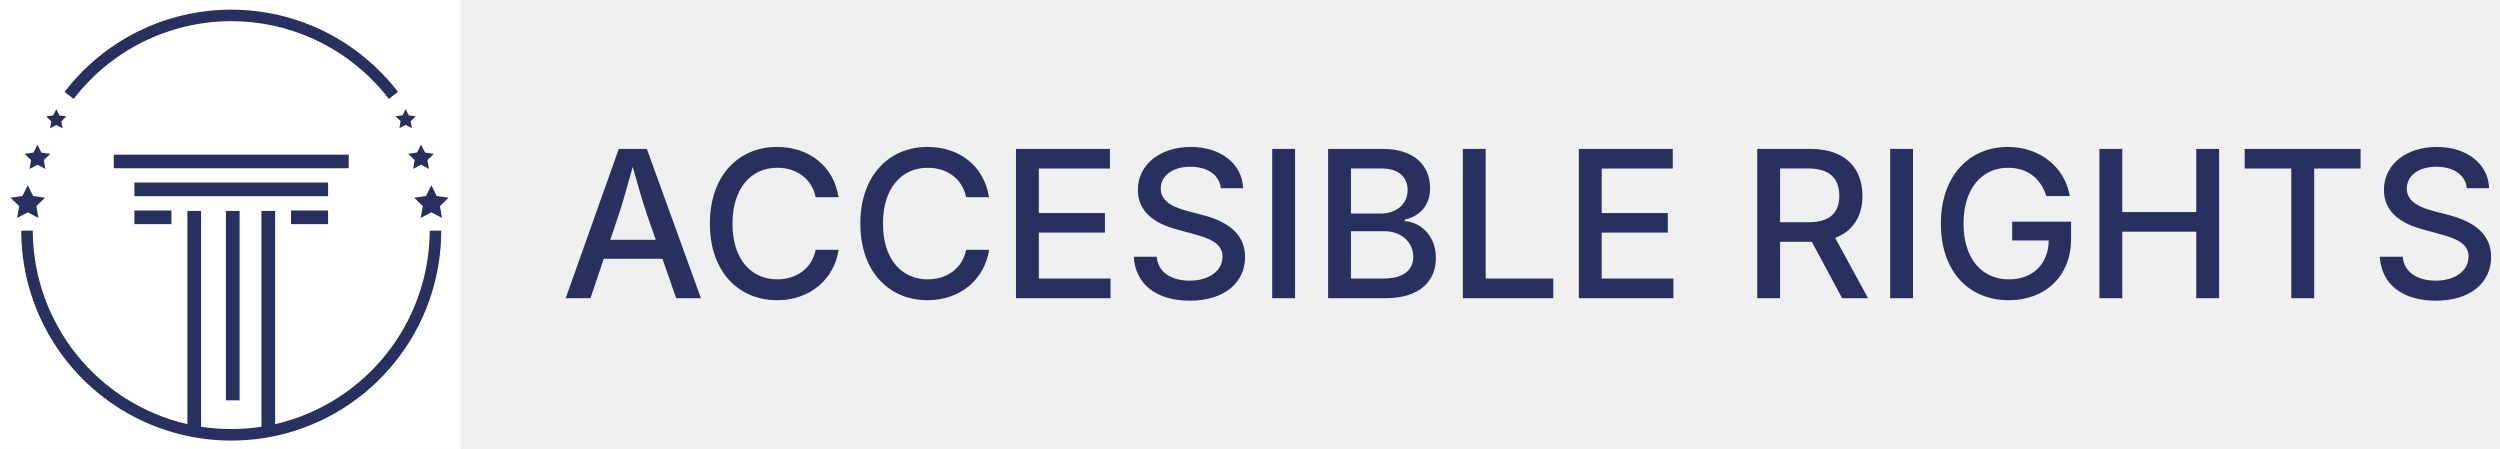
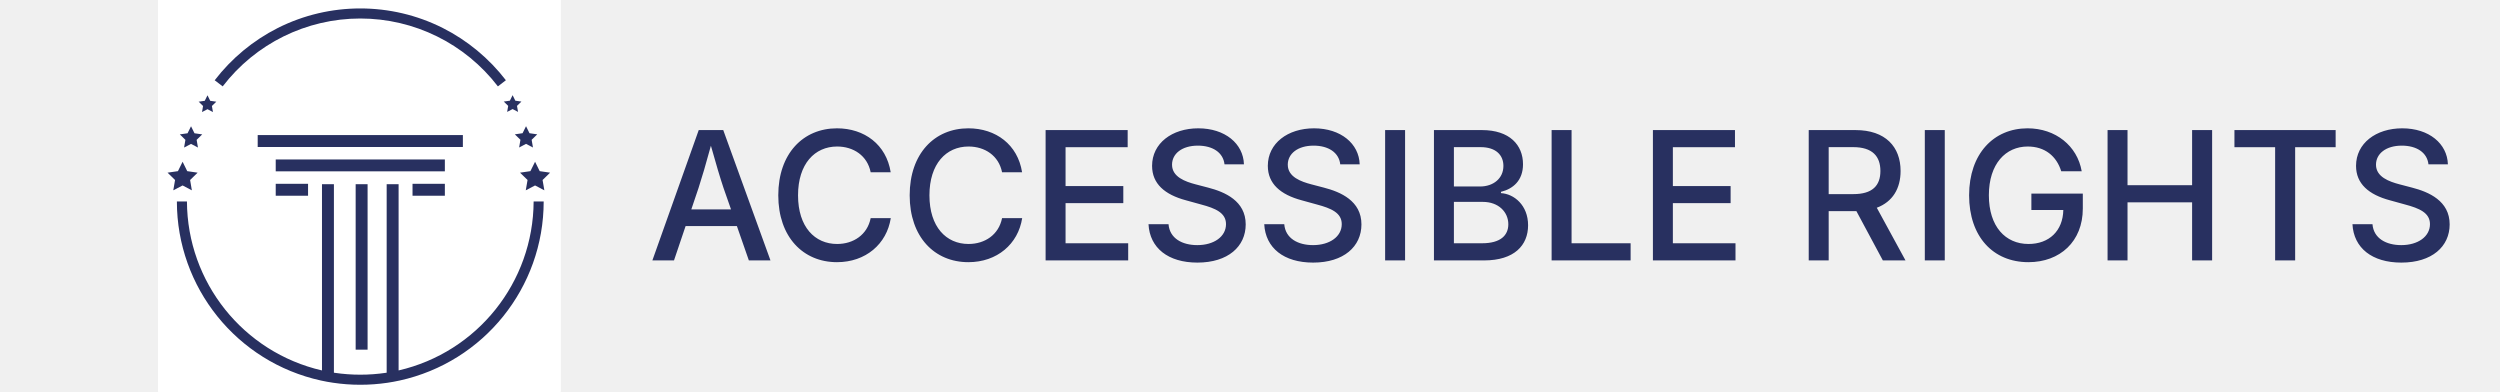
- <svg xmlns="http://www.w3.org/2000/svg" width="1048" height="188" viewBox="0 0 1048 188">
+ <svg xmlns="http://www.w3.org/2000/svg" width="1200" height="188" viewBox="0 0 1048 188">
  <defs>
    <clipPath id="clip-path">
      <path id="Path_2" data-name="Path 2" d="M2.832,4.012H186.454V184.656H2.832Zm0,0" transform="translate(-2.832 -4.012)" />
    </clipPath>
    <clipPath id="clip-Accesible_Logo">
-       <rect width="1048" height="188" />
+       <rect width="1200" height="188" />
    </clipPath>
  </defs>
  <g id="Accesible_Logo" data-name="Accesible Logo" clip-path="url(#clip-Accesible_Logo)">
    <g id="Group_2" data-name="Group 2" transform="translate(-221 -23.896)">
      <g id="Blue_White_Simple_Law_Firm_Logo_1_" data-name="Blue White Simple Law Firm Logo (1)" transform="translate(221 23)">
        <rect id="Rectangle_1" data-name="Rectangle 1" width="193" height="190" transform="translate(0 -0.104)" fill="#fff" />
        <rect id="Rectangle_2" data-name="Rectangle 2" width="193" height="190" transform="translate(0 -0.104)" fill="#fff" />
        <rect id="Rectangle_3" data-name="Rectangle 3" width="193" height="190" transform="translate(0 -0.104)" fill="#fff" />
        <rect id="Rectangle_4" data-name="Rectangle 4" width="193" height="190" transform="translate(0 -0.104)" fill="#fff" />
        <g id="Group_1" data-name="Group 1" transform="translate(4.433 4.949)" clip-path="url(#clip-path)">
          <path id="Path_1" data-name="Path 1" d="M179.236,77.6,177,82.113l-4.979.726,3.607,3.518-.852,4.96,4.46-2.342,4.46,2.342-.852-4.96,3.607-3.518-4.99-.726Zm-10.78-31.958-1.31,2.649-2.931.419,2.121,2.066-.5,2.9,2.62-1.37,2.609,1.37-.5-2.9,2.121-2.066-2.921-.419Zm6.445,14.89L173.238,63.9l-3.711.542,2.692,2.618-.634,3.7,3.316-1.749,3.326,1.749-.634-3.7,2.692-2.618-3.722-.542ZM7.818,82.113l-4.99.726,3.607,3.518-.852,4.96,4.47-2.342L14.5,91.317l-.842-4.96,3.607-3.518-4.99-.726L10.053,77.6ZM20.687,48.344l-2.921.43,2.11,2.056-.5,2.915L22,52.374l2.62,1.37-.5-2.915,2.11-2.056-2.921-.43L22,45.7ZM12.433,63.93l-3.711.532L11.4,67.09l-.634,3.692L14.1,69.033l3.326,1.749-.634-3.692,2.682-2.628L15.76,63.93,14.1,60.565ZM54.752,93.915h15.52V88.188H54.752Zm81.187,0V88.188h-15.52v5.727Zm8.649-29.126H46.1v5.717h98.485Zm-8.649,11.7H54.752v5.717h81.187Zm-37.09,91.3V88.382H93.121v79.41Zm79.7-71.137a83.634,83.634,0,0,1-64.814,81.118V88.382h-5.728v90.465c-.125.02-.239.041-.353.061a84.5,84.5,0,0,1-24.616,0l-.353-.061V88.382H76.957v89.392A83.623,83.623,0,0,1,12.142,96.655H7.308a88.02,88.02,0,0,0,69.139,85.955c2,.44,3.971.8,5.884,1.074a87.743,87.743,0,0,0,13.015.961,88.888,88.888,0,0,0,13-.951c1.913-.286,3.9-.644,5.9-1.084a88.025,88.025,0,0,0,69.128-85.955ZM29.294,41.421l-3.836-2.935a88.666,88.666,0,0,1,30.3-25.1,88.236,88.236,0,0,1,79.17,0,88.753,88.753,0,0,1,30.3,25.086L161.4,41.421a83.242,83.242,0,0,0-132.1,0" transform="translate(-2.839 -4.012)" fill="#283060" />
        </g>
      </g>
-       <text id="ACCESIBLE_RIGHTS" data-name="ACCESIBLE RIGHTS" transform="translate(456 148.896)" fill="#283060" font-size="86" font-family="Inter" font-weight="500">
-         <tspan x="0" y="0">ACCESIBLE RIGHTS</tspan>
+       <text id="ACCESSIBLE_RIGHTS" data-name="ACCESSIBLE RIGHTS" transform="translate(456 148.896)" fill="#283060" font-size="86" font-family="Inter" font-weight="500">
+         <tspan x="0" y="0">ACCESSIBLE RIGHTS</tspan>
      </text>
    </g>
  </g>
</svg>
